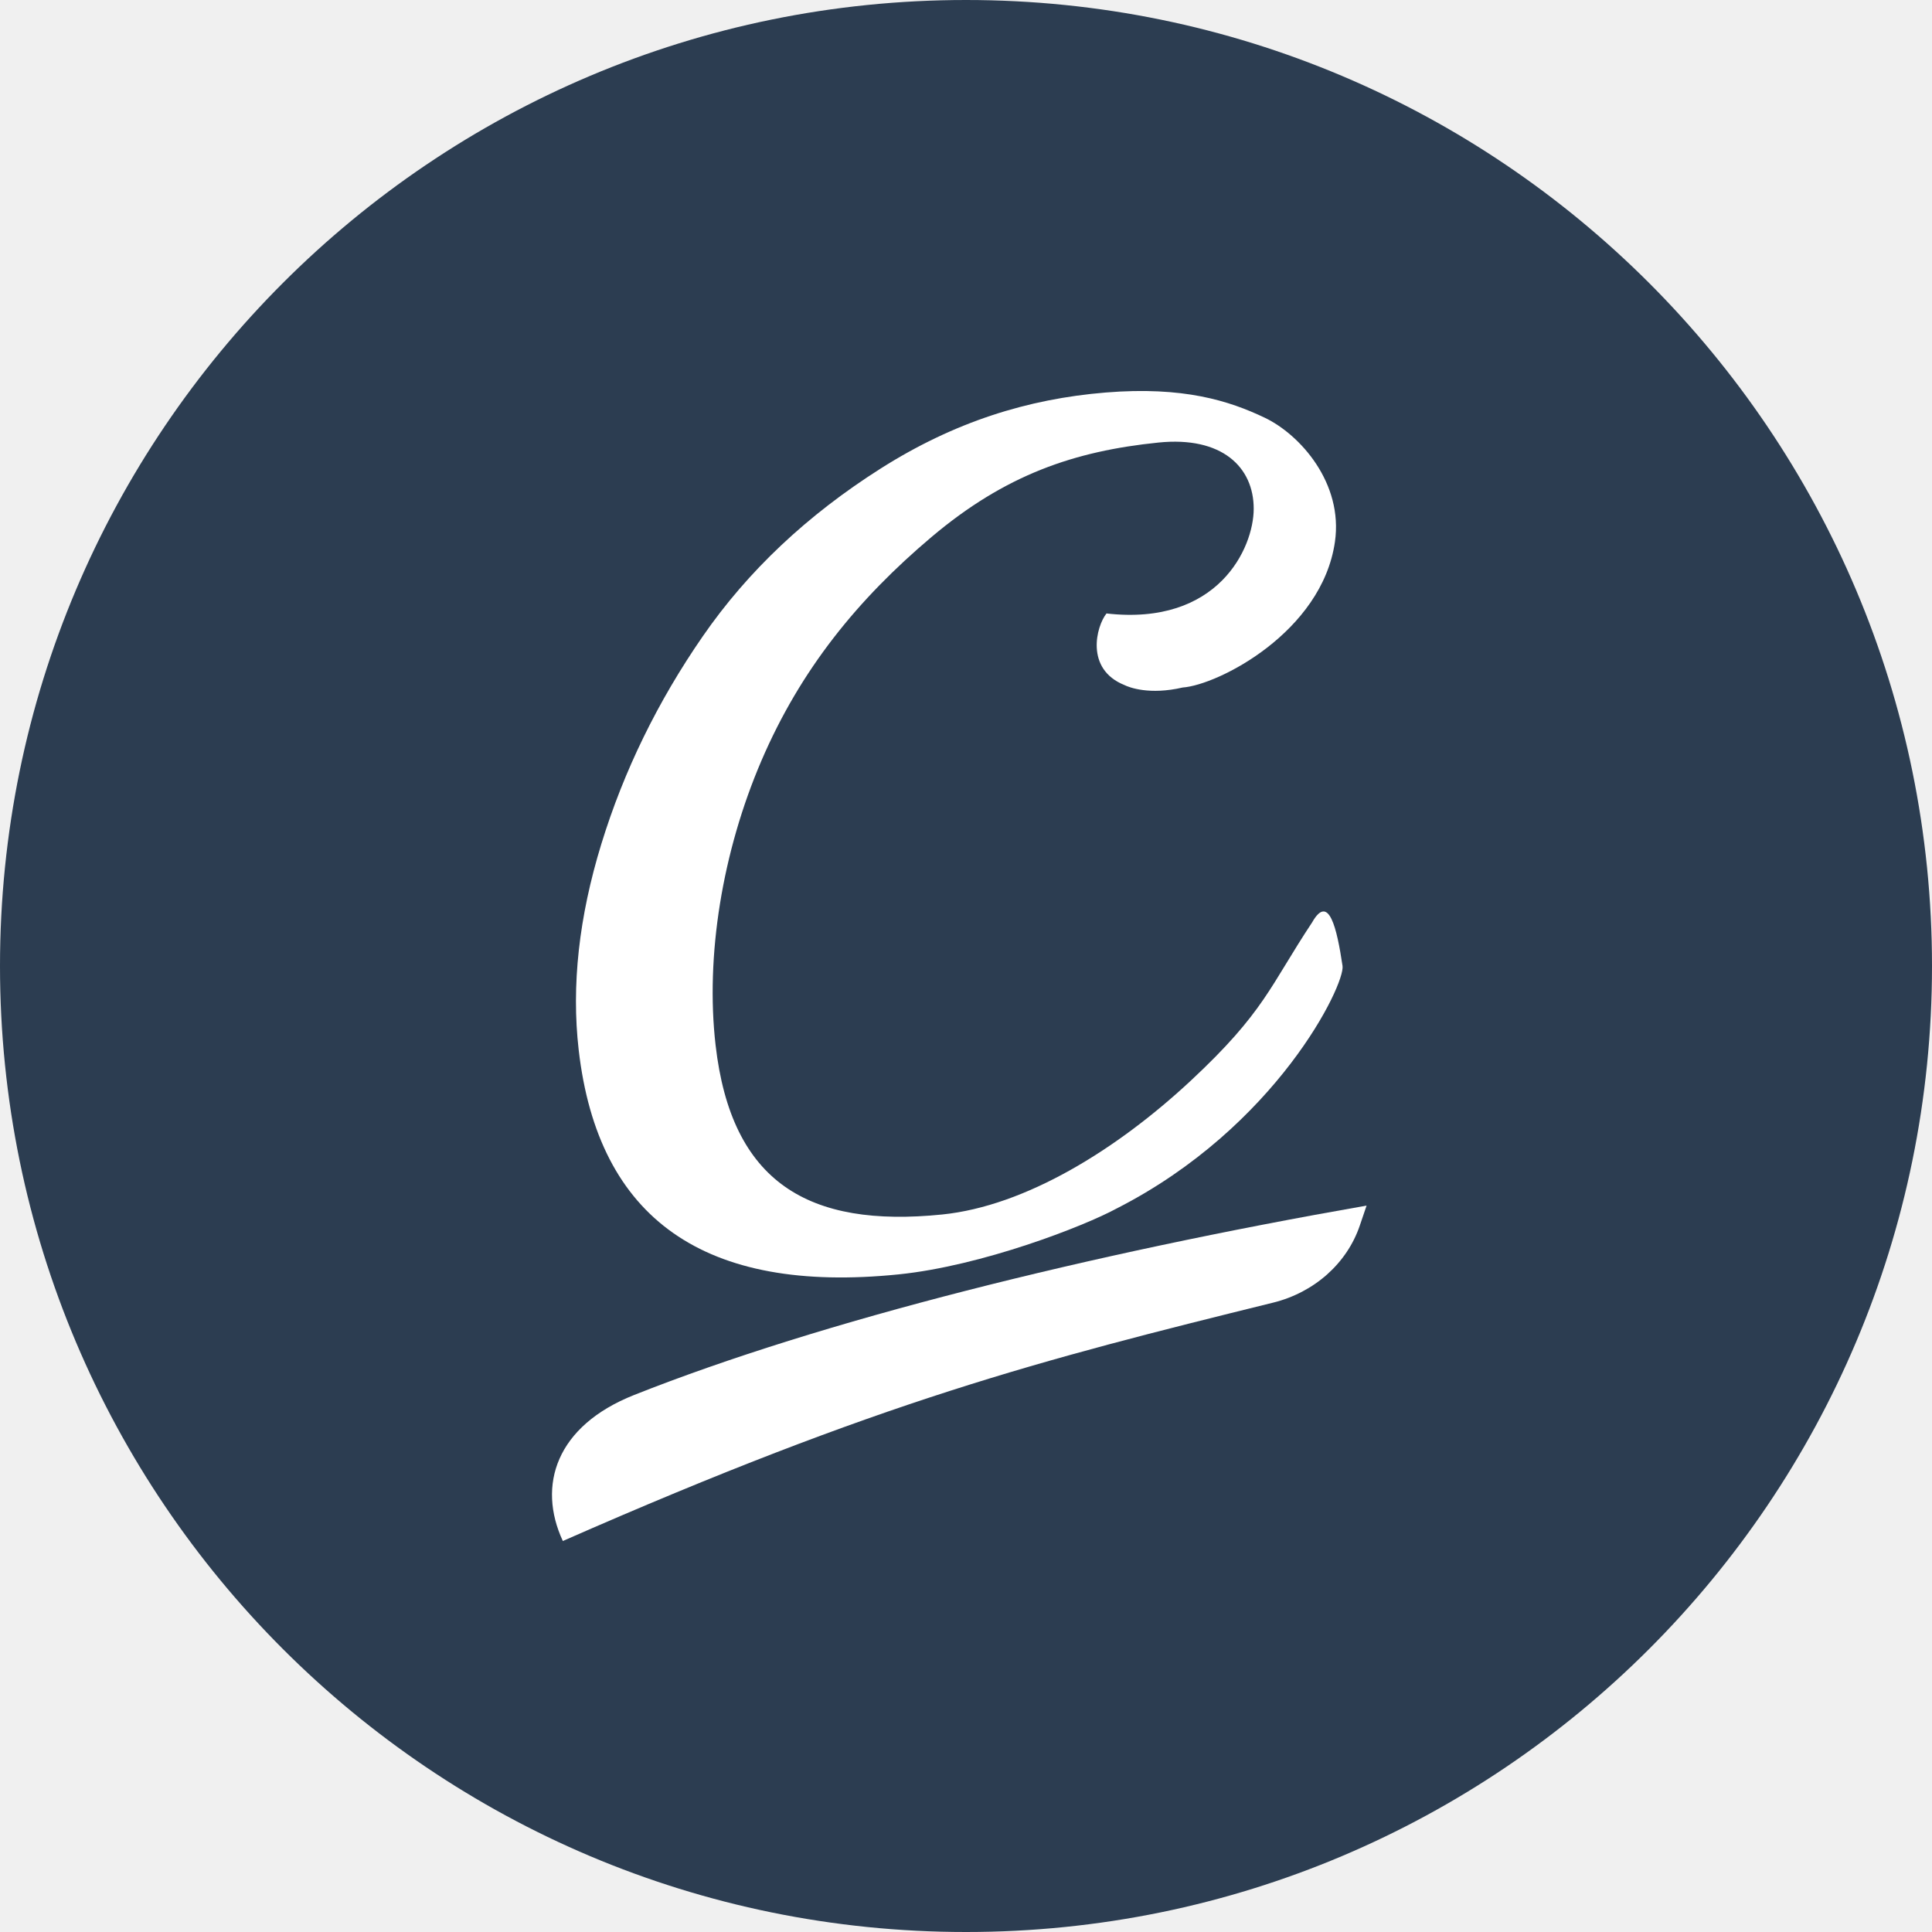
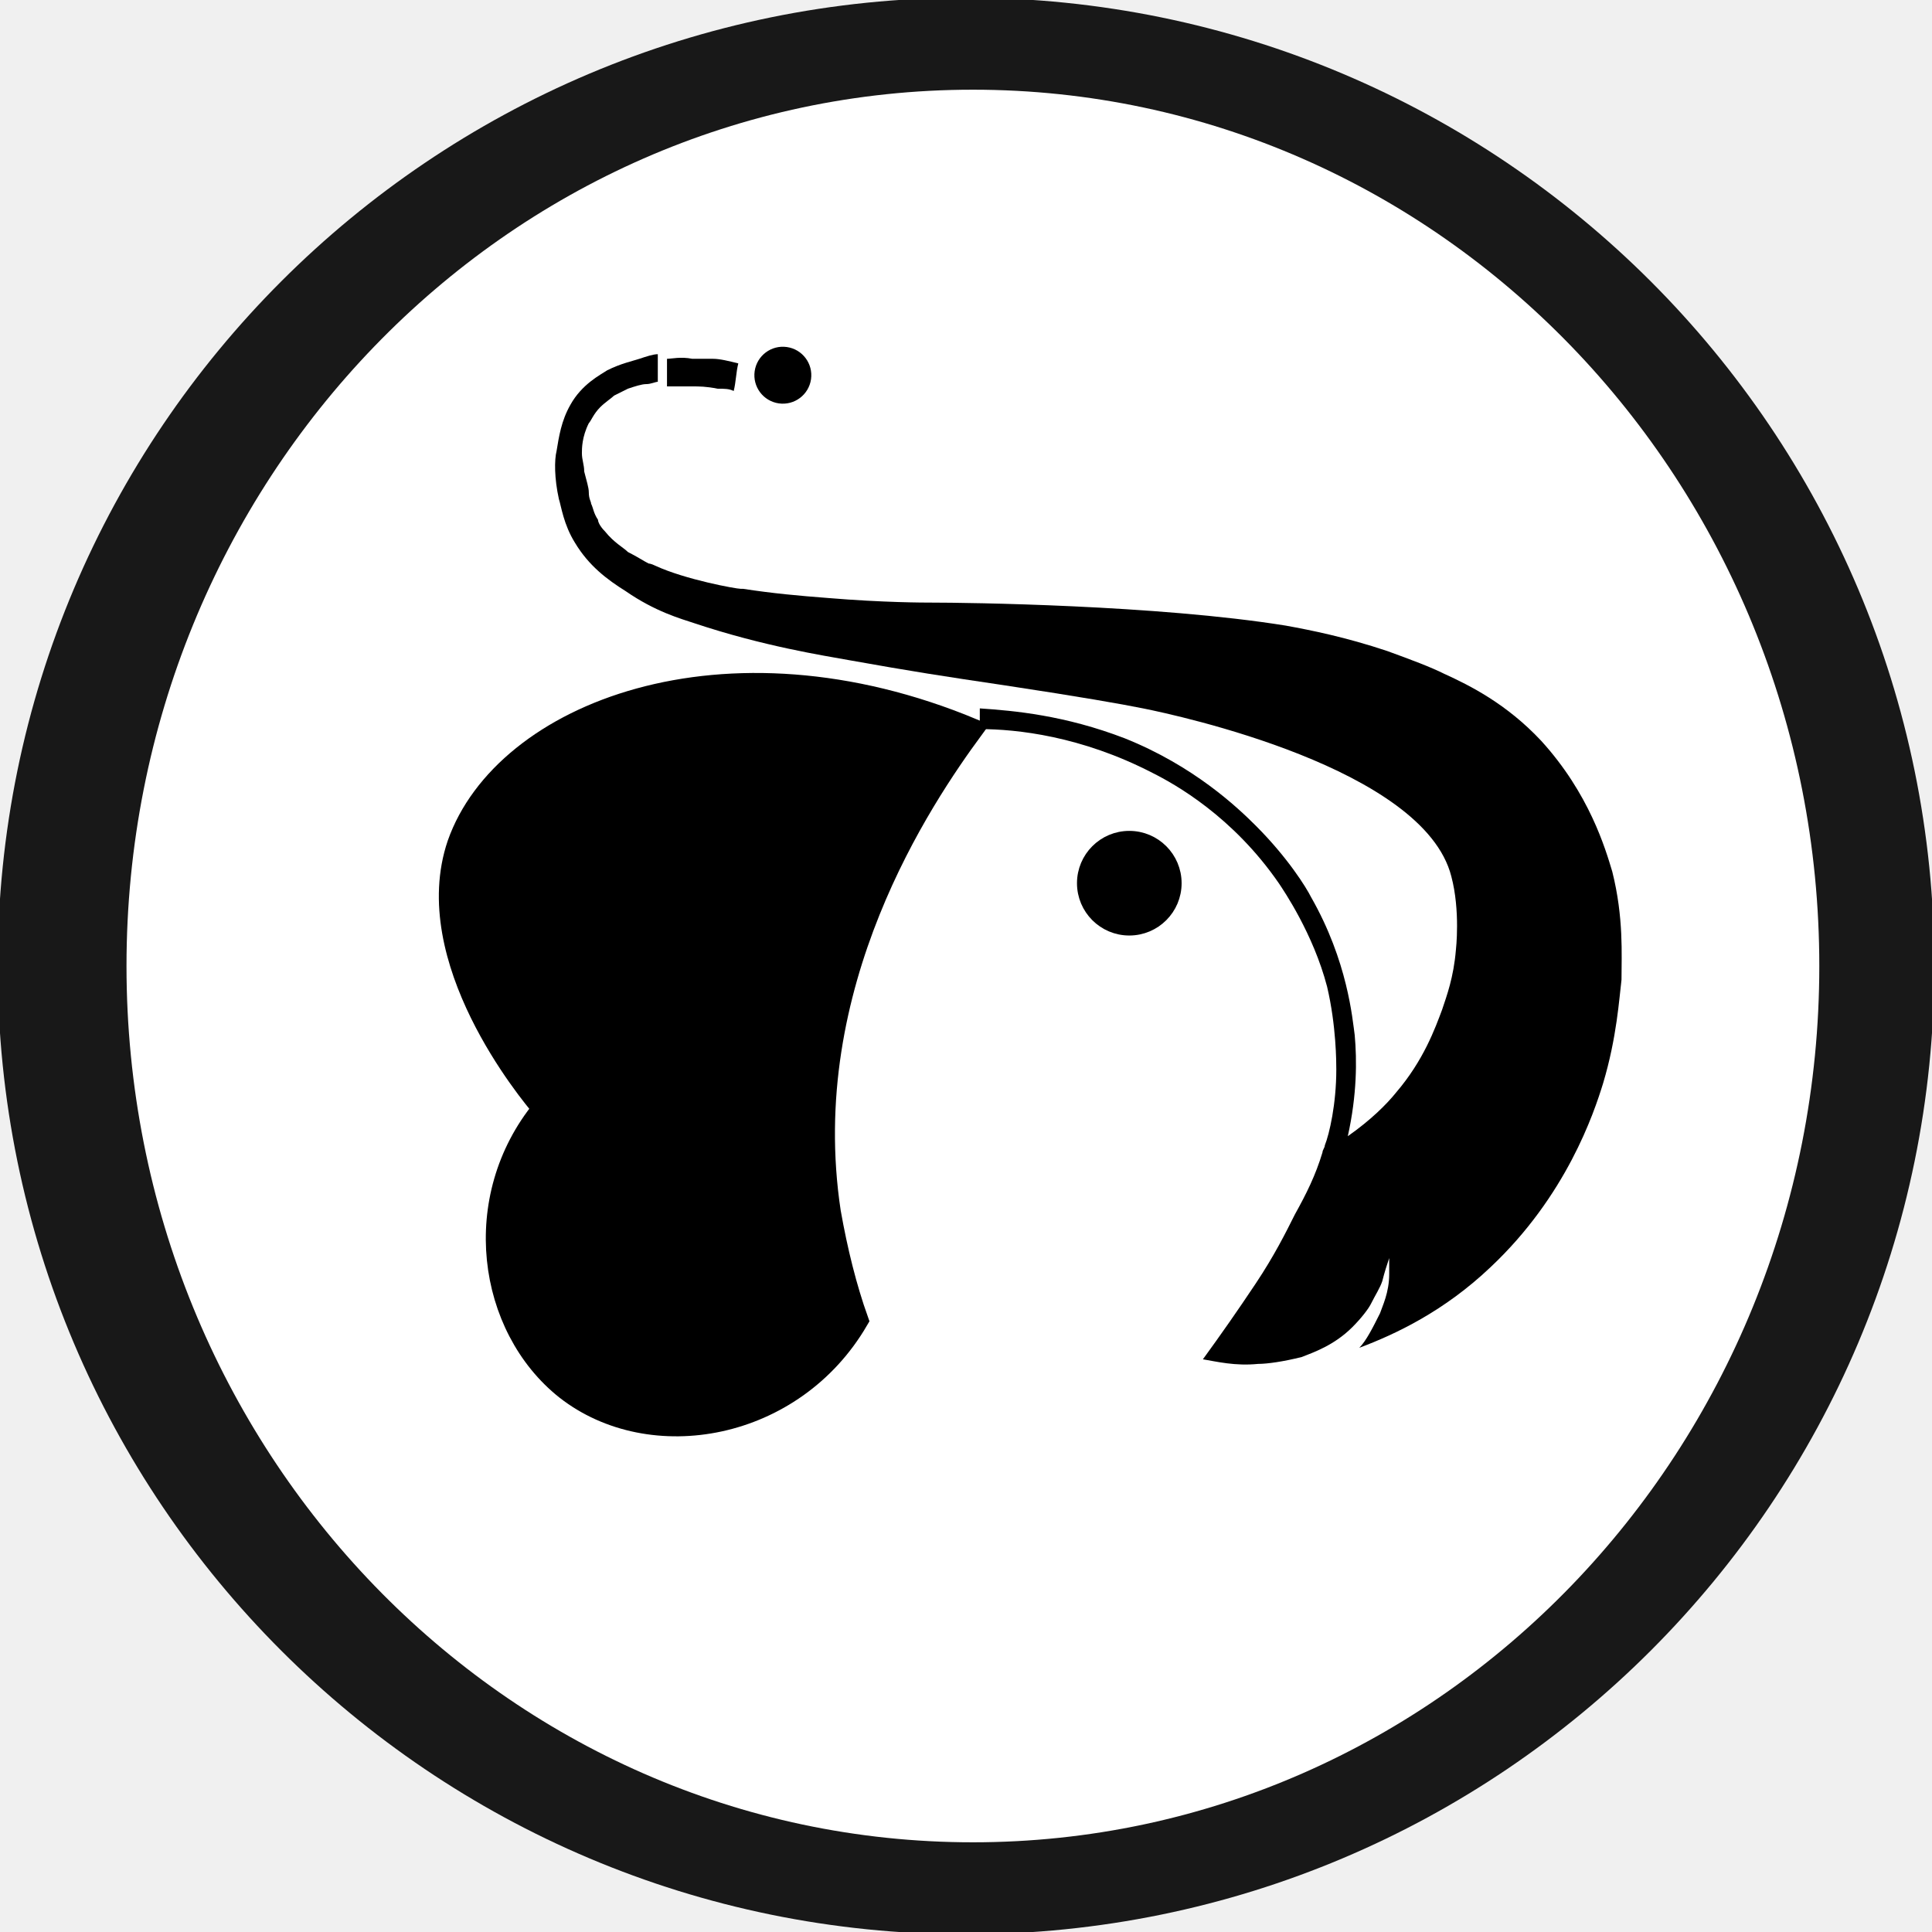
- <svg xmlns="http://www.w3.org/2000/svg" width="84px" height="84px" viewBox="0 0 84 84" version="1.1">
-   <defs />
-   <g id="Page-1" stroke="none" stroke-width="1" fill="none" fill-rule="evenodd">
-     <g id="Artboard" transform="translate(-176, -144)">
-       <g id="Group" transform="translate(176, 144)">
-         <circle id="Oval" fill="#2C3D51" cx="42" cy="42" r="42" />
-         <g id="app-icon" transform="translate(24, 17)" fill="#FFFFFF" fill-rule="nonzero">
-           <path d="M34.371,24.995 C34.127,23.365 33.775,21.819 33.047,23.107 C31.213,25.874 30.985,26.994 27.77,29.989 C24.555,32.984 20.587,35.435 16.965,35.804 C11.155,36.395 7.798,34.424 7.112,28.437 C6.668,24.569 7.403,20.039 9.106,16.072 C10.81,12.104 13.295,9.053 16.504,6.345 C19.713,3.637 22.713,2.613 26.371,2.241 C29.133,1.96 30.509,3.312 30.509,5.119 C30.509,6.824 28.964,10.227 24.108,9.672 C23.666,10.227 23.168,12.087 24.88,12.781 C25.101,12.892 25.984,13.225 27.419,12.892 C28.964,12.781 33.472,10.483 34.04,6.563 C34.412,4.002 32.521,1.891 30.985,1.16 C29.449,0.428 27.458,-0.211 24.069,0.066 C20.68,0.344 17.486,1.345 14.29,3.371 C11.094,5.398 8.515,7.829 6.555,10.666 C4.594,13.502 3.125,16.51 2.147,19.689 C1.169,22.868 0.84,25.853 1.16,28.645 C2.005,36.01 6.641,39.265 15.069,38.408 C18.692,38.039 23.114,36.321 24.549,35.544 C31.509,31.998 34.492,25.8 34.371,24.995 Z" id="Fill-1" />
-           <path d="M35.417,35.417 C23.324,37.533 11.734,40.414 3.572,43.651 C0.169,45 -0.65,47.589 0.471,50 C14.322,43.91 21.205,42.141 31.351,39.637 C33.15,39.193 34.566,37.922 35.121,36.287 C35.22,35.993 35.32,35.7 35.417,35.417" id="Fill-3" />
-         </g>
-       </g>
+ <svg xmlns="http://www.w3.org/2000/svg" version="1.1" id="Calque_1" x="0px" y="0px" viewBox="0 0 84 84" style="enable-background:new 0 0 84 84;" xml:space="preserve">
+   <style type="text/css">
+ 	.st0{fill:#181818;}
+ 	.st1{fill:#FFFFFF;}
+ 	.st2{fill:none;stroke:#000000;stroke-width:9.153906e-02;stroke-miterlimit:10;}
+ 	.st3{stroke:#000000;stroke-width:0.275;stroke-miterlimit:10;}
+ 	.st4{stroke:#000000;stroke-width:0.915;stroke-miterlimit:10;}
+ 	.st5{stroke:#000000;stroke-width:0.549;stroke-miterlimit:10;}
+ </style>
+   <circle class="st0" cx="42" cy="42" r="42.1" />
+   <ellipse class="st1" cx="42.3" cy="42" rx="36.8" ry="38.1" />
+   <g>
+     <g>
+       <path class="st2" d="M31.5,16.2" />
    </g>
  </g>
+   <g>
+     <g>
+       <path class="st2" d="M32.6,16.5" />
+     </g>
+   </g>
+   <ellipse transform="matrix(0.1413 -0.99 0.99 0.1413 13.0954 47.6703)" class="st3" cx="34" cy="16.3" rx="1.1" ry="1.1" />
+   <path class="st4" d="M42.3,31.7c-2.2,3-7.7,11.1-6.2,21c0.3,1.7,0.7,3.3,1.2,4.7c-2.8,4.8-9,5.9-12.7,3c-3.4-2.7-4.2-8.3-1-12.2  c-0.6-0.7-5.4-6.5-3.7-11.5C21.9,31,31.5,27.2,42.3,31.7z" />
+   <circle class="st5" cx="49.1" cy="38.4" r="2" />
+   <path d="M52.3,59.1c0.6,0.1,1.4,0.3,2.4,0.2c0.4,0,1.1-0.1,1.9-0.3c0.5-0.2,1.4-0.5,2.2-1.3c0.4-0.4,0.7-0.8,0.8-1  c0.2-0.4,0.4-0.7,0.5-1c0.1-0.4,0.2-0.7,0.3-1c0,0.2,0,0.4,0,0.7c0,0.8-0.3,1.4-0.4,1.7c-0.3,0.6-0.6,1.2-0.9,1.5  c1.6-0.6,3.7-1.6,5.7-3.5c3.3-3.1,4.5-6.7,4.9-8c0.6-2,0.7-3.7,0.8-4.5c0-1.1,0.1-2.7-0.4-4.7c-0.3-1-1-3.4-3.1-5.7  c-1.5-1.6-3.1-2.4-4.2-2.9c-0.6-0.3-1.4-0.6-2.5-1c-1.8-0.6-3.3-0.9-4.4-1.1c-5.6-0.9-13.9-1-15.4-1c-0.3,0-2.1,0-4.5-0.2  c-1.3-0.1-2.4-0.2-3.7-0.4c0,0,0,0-0.1,0c-0.2,0-2.4-0.4-3.7-1c-0.2-0.1-0.3-0.1-0.3-0.1c-0.2-0.1-0.5-0.3-0.9-0.5  c-0.2-0.2-0.6-0.4-1-0.9c-0.2-0.2-0.3-0.4-0.3-0.5c-0.2-0.3-0.2-0.5-0.3-0.7c0-0.1-0.1-0.2-0.1-0.5c0-0.2-0.1-0.5-0.2-0.9  c0-0.3-0.1-0.5-0.1-0.8c0-0.2,0-0.7,0.3-1.3c0.1-0.1,0.2-0.4,0.5-0.7c0.2-0.2,0.5-0.4,0.6-0.5c0,0,0,0,0,0c0.2-0.1,0.4-0.2,0.6-0.3  c0.3-0.1,0.6-0.2,0.8-0.2c0.2,0,0.4-0.1,0.5-0.1c0-0.4,0-0.8,0-1.2c-0.2,0-0.5,0.1-0.8,0.2c-0.3,0.1-0.8,0.2-1.4,0.5  c-0.3,0.2-1.1,0.6-1.6,1.5c-0.4,0.7-0.5,1.4-0.6,2c-0.1,0.4-0.1,1.2,0.1,2.1c0.1,0.3,0.2,1.1,0.7,1.9c0.6,1,1.4,1.6,2.2,2.1  c1.3,0.9,2.4,1.2,3,1.4c3,1,5.6,1.4,6.7,1.6c2.8,0.5,4.1,0.7,6.8,1.1c3.3,0.5,5,0.8,6,1c1.5,0.3,12.2,2.6,13.4,7.3  c0.4,1.5,0.2,3.2,0.2,3.2c-0.1,1.2-0.4,2-0.6,2.6c-0.3,0.8-0.8,2.2-2,3.6c-0.4,0.5-1.1,1.2-2.1,1.9c0.4-1.8,0.4-3.3,0.3-4.4  c-0.1-0.7-0.3-3.2-1.9-6c-0.2-0.4-1-1.7-2.4-3.1c-0.8-0.8-2.7-2.6-5.7-3.8c-2.6-1-4.8-1.2-6.3-1.3c0,0.3,0,0.6,0,0.9  c1.6,0,4.4,0.3,7.5,1.9c1,0.5,3.5,1.9,5.5,4.8c0.2,0.3,1.5,2.2,2.1,4.5c0.4,1.7,0.4,3.3,0.4,3.6c0,0,0,0,0,0c0,1.5-0.3,2.8-0.5,3.3  c0,0.1-0.1,0.2-0.1,0.3c-0.3,1-0.7,1.8-1.2,2.7c-0.4,0.8-0.9,1.8-1.7,3C53.8,57,53.1,58,52.3,59.1z" />
+   <path d="M29,15.6c0,0.4,0,0.8,0,1.2c0.4,0,0.8,0,1.1,0c0.3,0,0.6,0,1.1,0.1c0.3,0,0.5,0,0.7,0.1c0.1-0.4,0.1-0.8,0.2-1.2  c-0.4-0.1-0.8-0.2-1.1-0.2c-0.4,0-0.7,0-0.9,0C29.6,15.5,29.2,15.6,29,15.6z" />
</svg>
